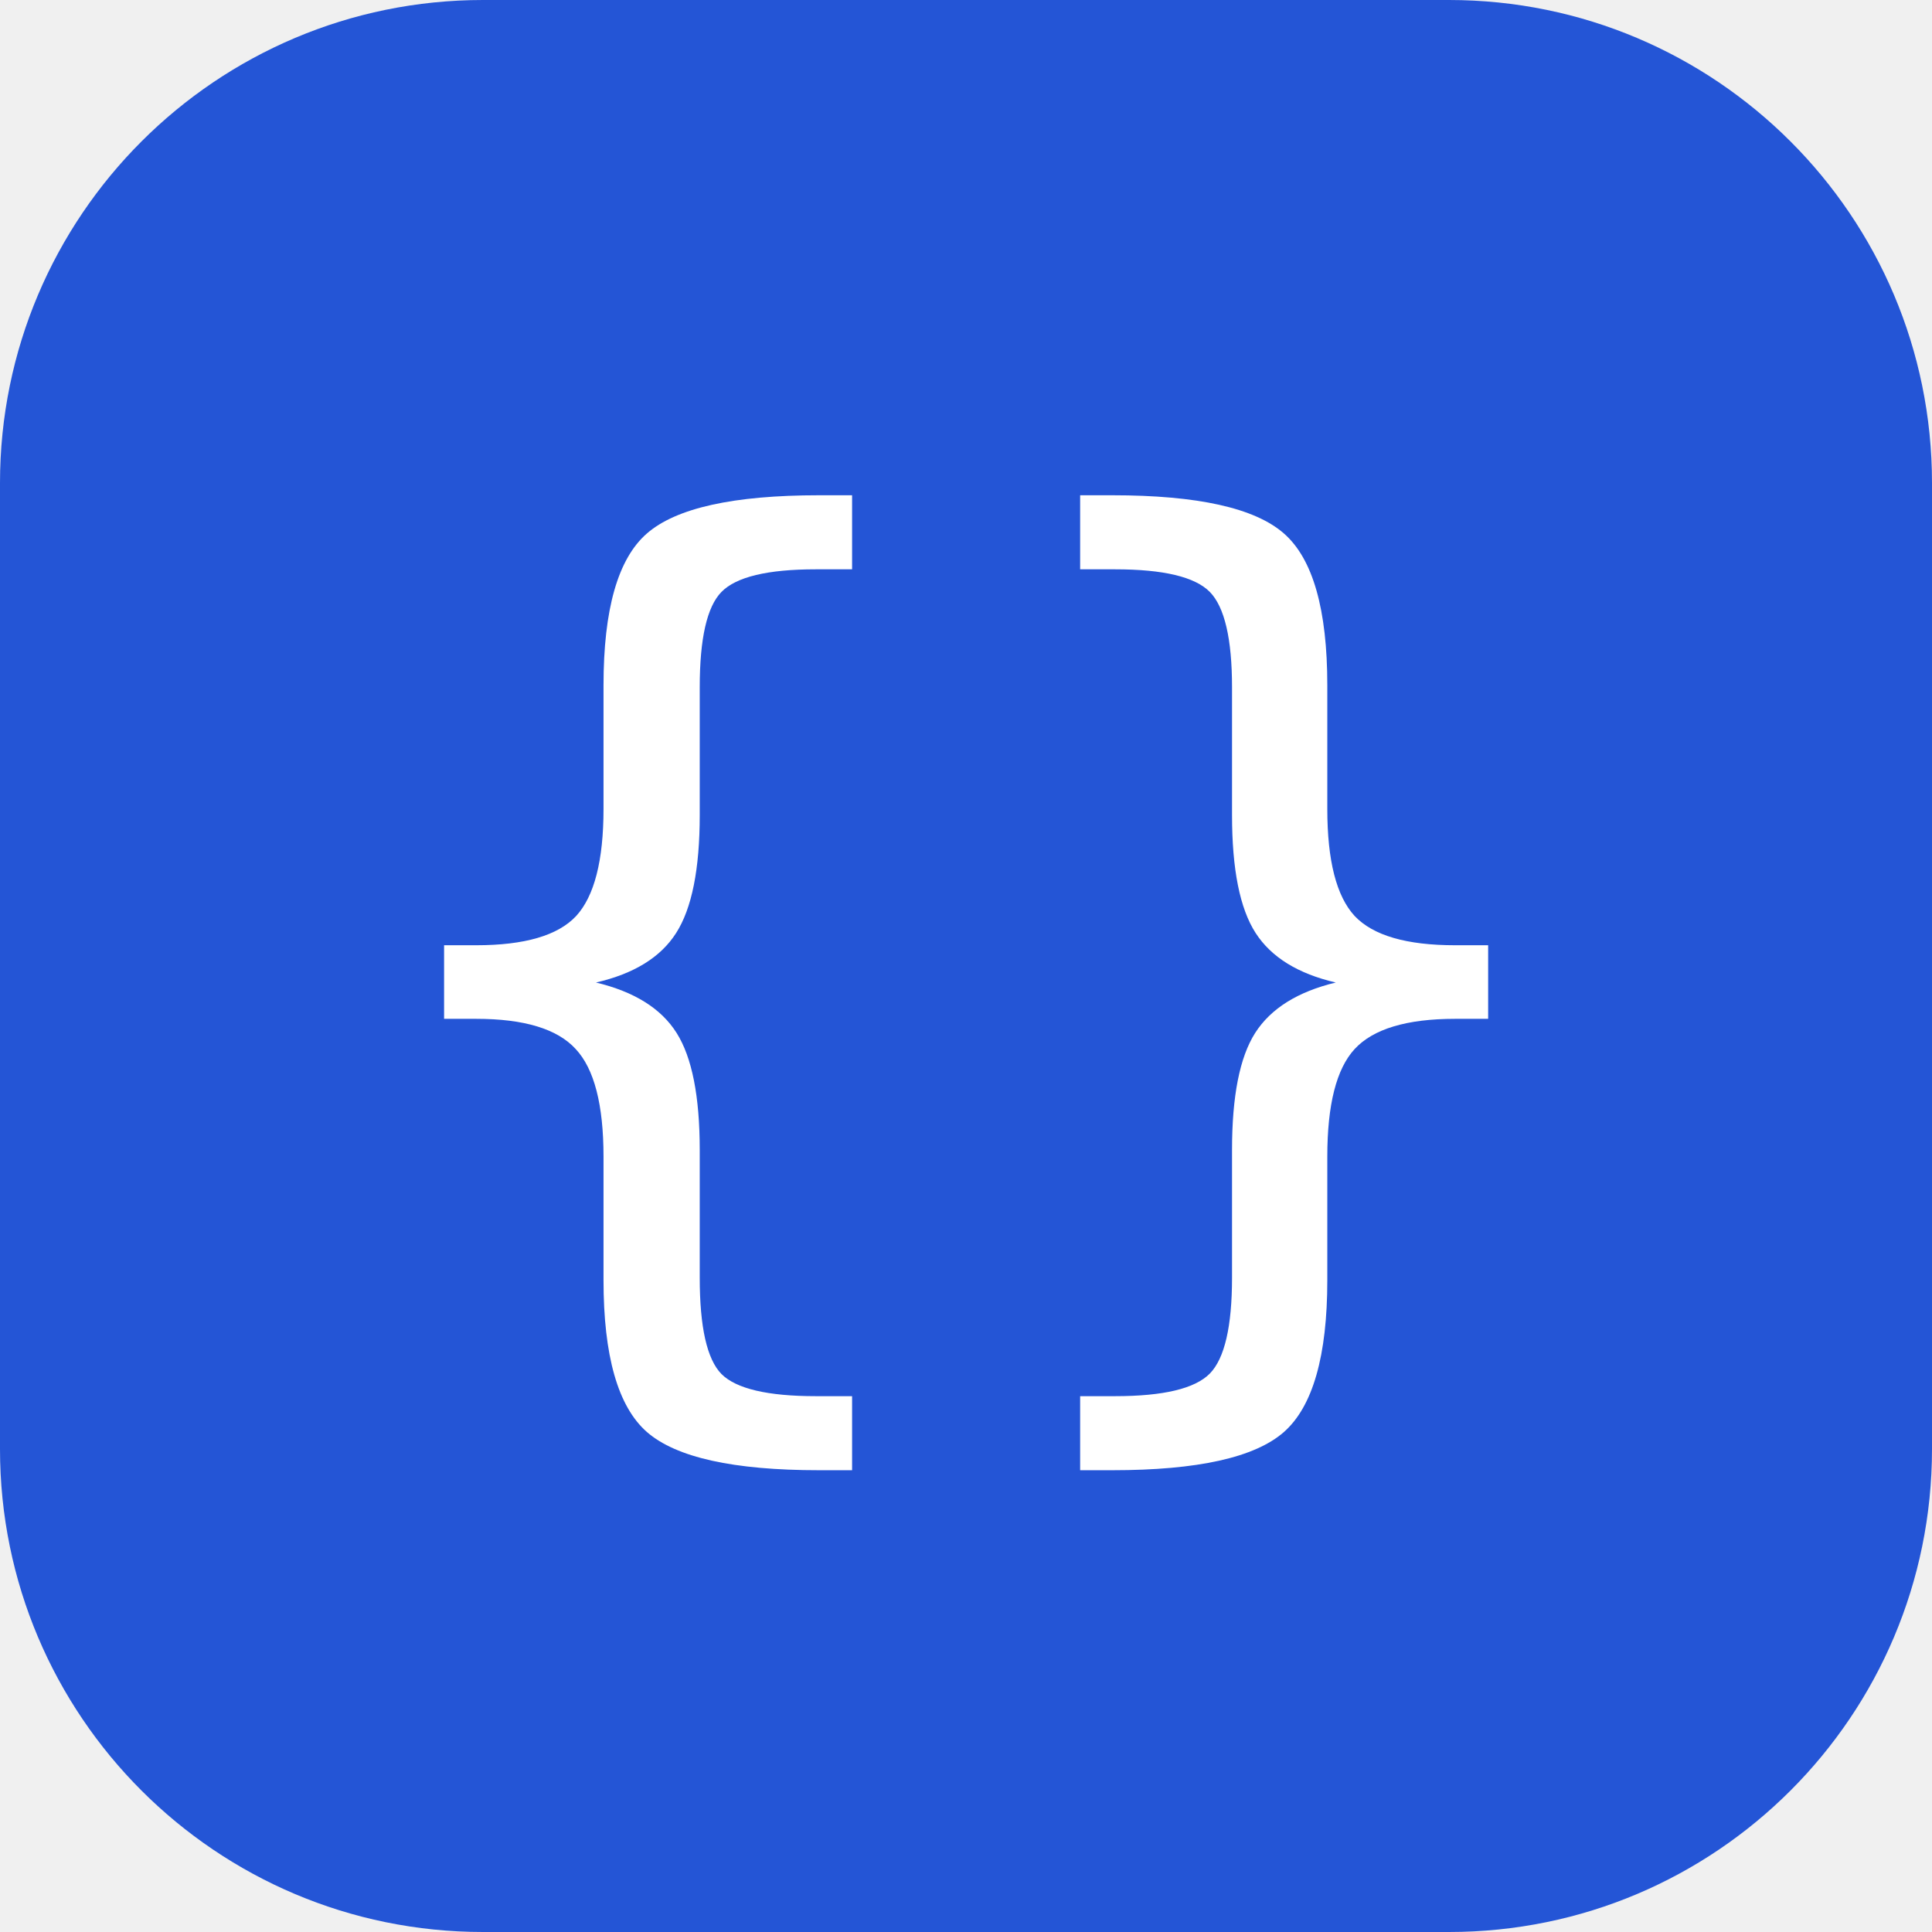
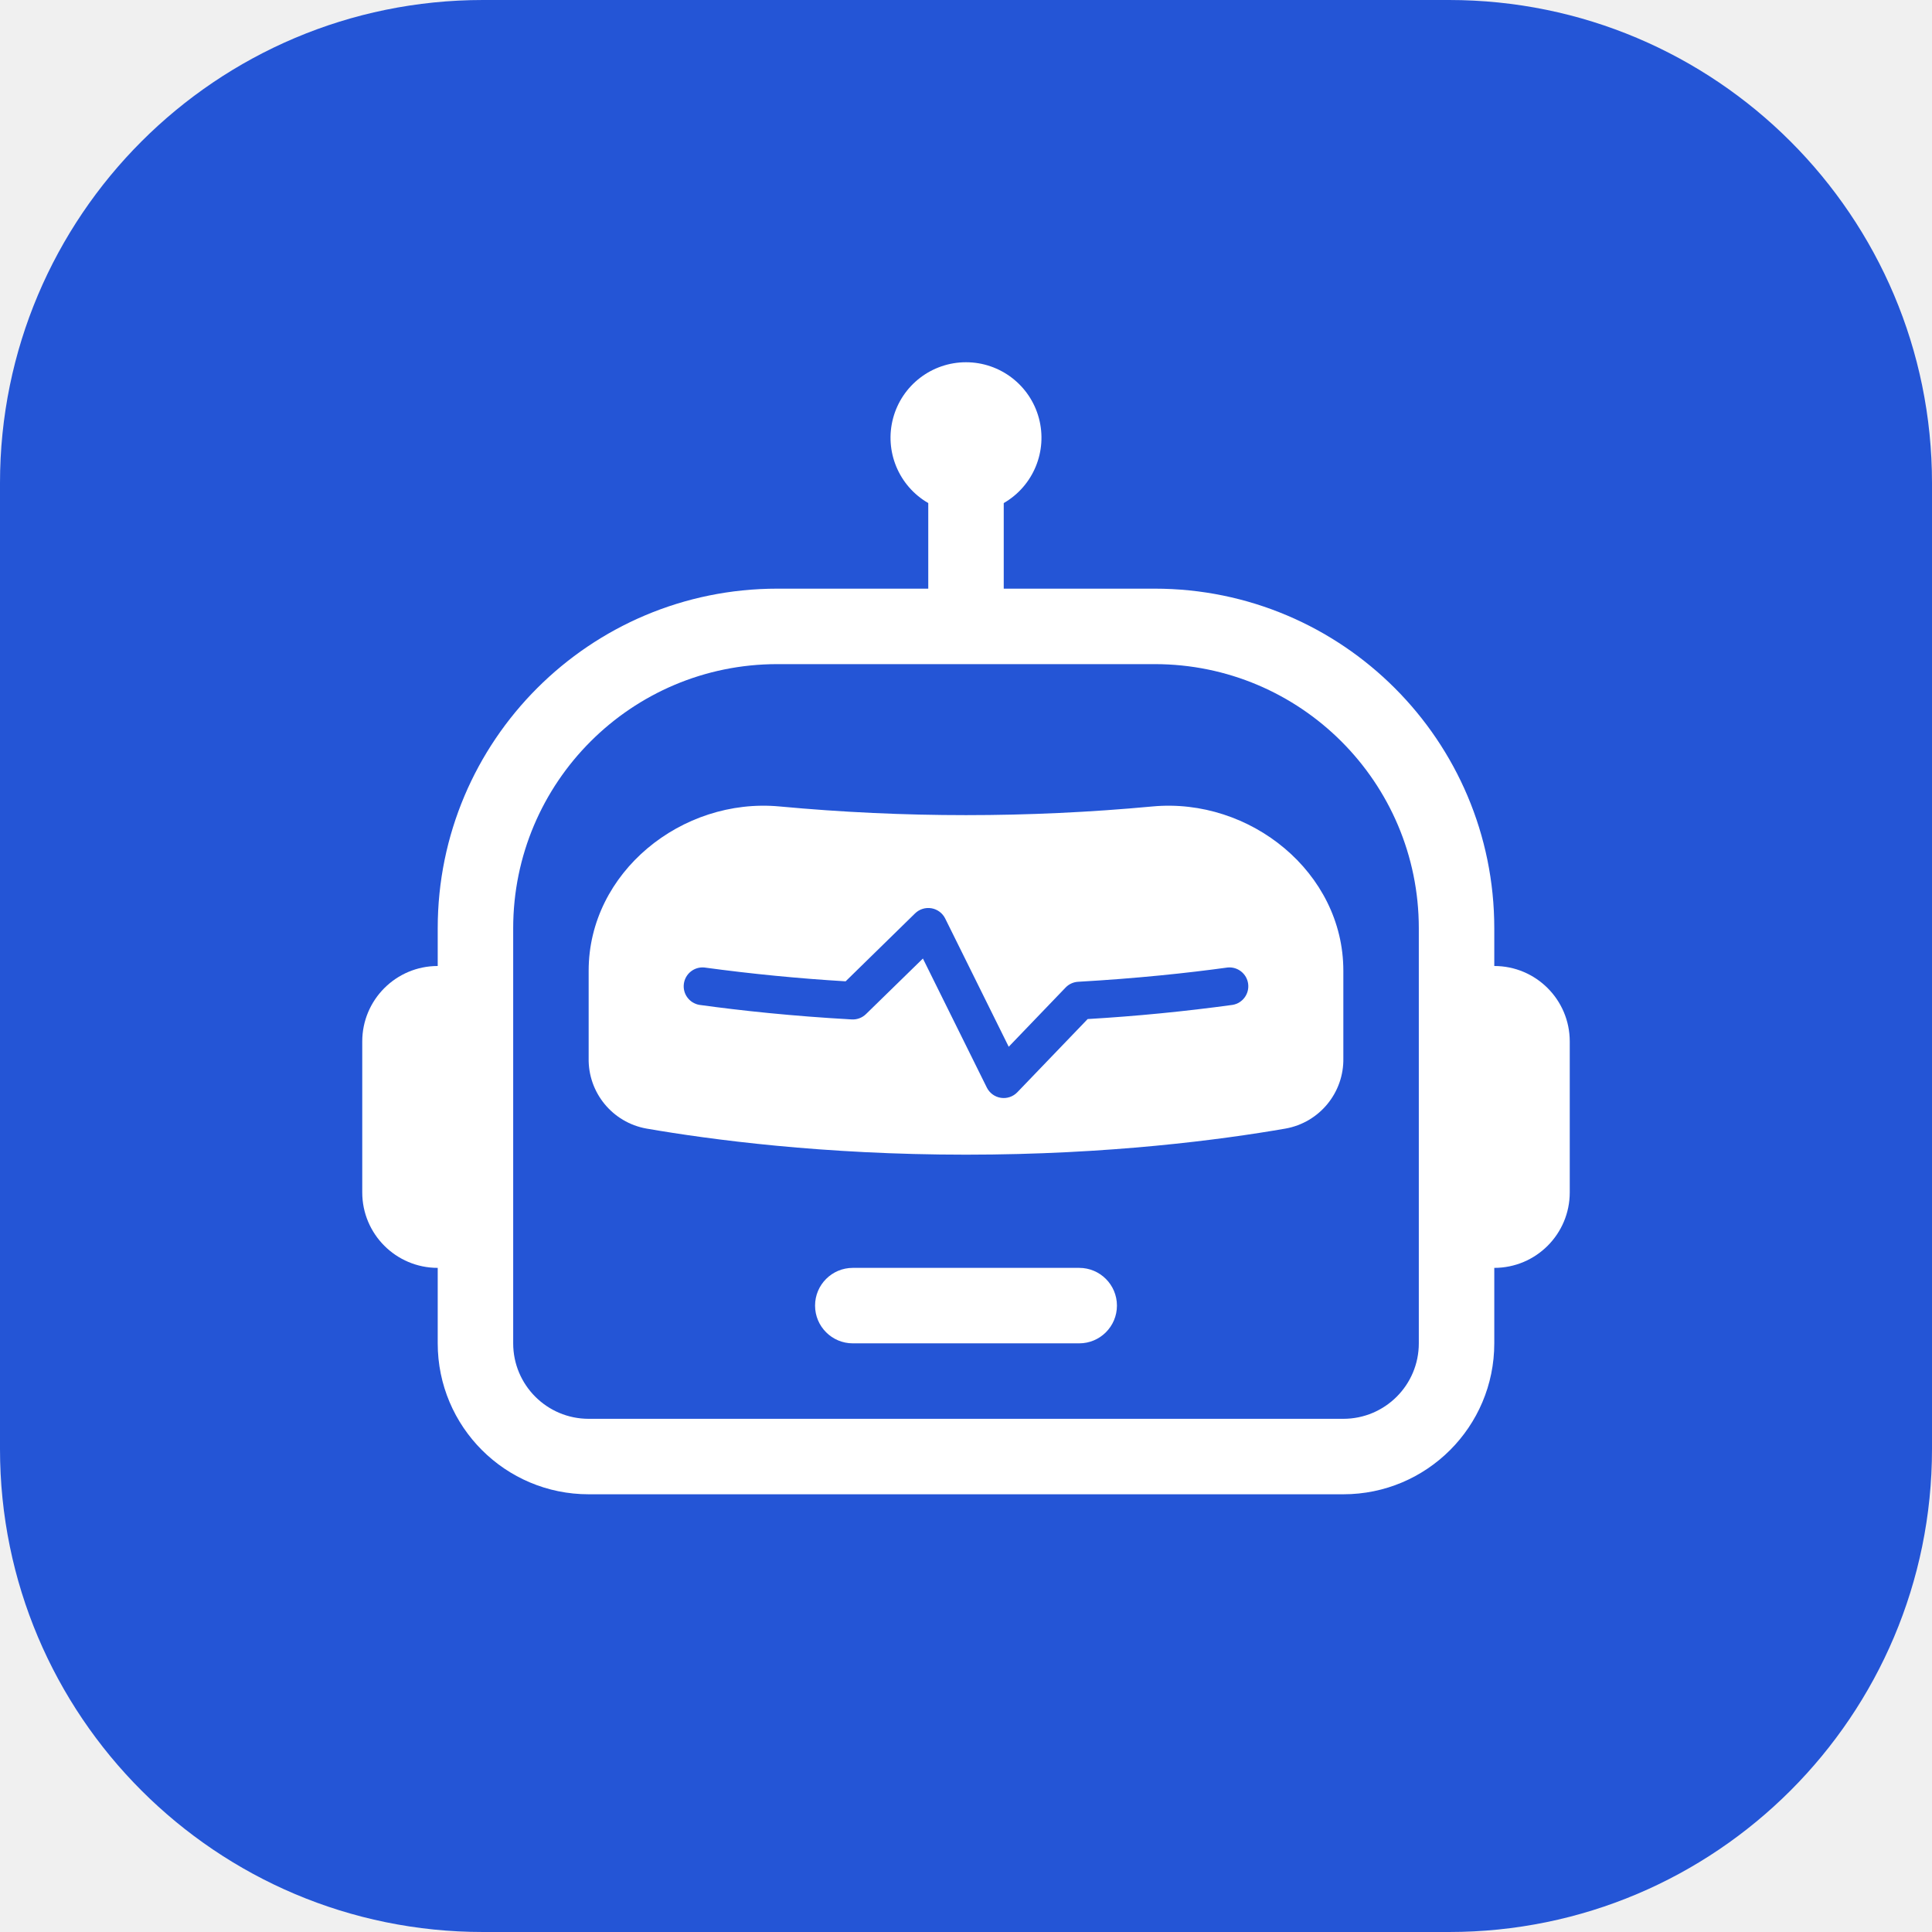
<svg xmlns="http://www.w3.org/2000/svg" viewBox="0 0 64 64">
  <rect width="64" height="64" rx="16" fill="#2455d6" />
-   <text x="32" y="43" text-anchor="middle" font-family="monospace" font-size="35" fill="white">{}</text>
+   <g transform="translate(12 12) scale(2.5)" fill="white">
+     <path d="M6 12.5a.5.5 0 0 1 .5-.5h3a.5.5 0 0 1 0 1h-3a.5.5 0 0 1-.5-.5M3 8.062C3 6.76 4.235 5.765 5.53 5.886a26.6 26.6 0 0 0 4.94 0C11.765 5.765 13 6.76 13 8.062v1.157a.93.93 0 0 1-.765.935c-.845.147-2.34.346-4.235.346s-3.39-.2-4.235-.346A.93.93 0 0 1 3 9.219zm4.542-.827a.25.25 0 0 0-.217.068l-.92.9a25 25 0 0 1-1.871-.183.25.25 0 0 0-.068.495c.55.076 1.232.149 2.02.193a.25.25 0 0 0 .189-.071l.754-.736.847 1.71a.25.25 0 0 0 .404.062l.932-.97a25 25 0 0 0 1.922-.188.25.25 0 0 0-.068-.495c-.538.074-1.207.145-1.98.189a.25.25 0 0 0-.166.076l-.754.785-.842-1.7a.25.25 0 0 0-.182-.135" />
+     <path d="M8.5 1.866a1 1 0 1 0-1 0V3h-2A4.5 4.5 0 0 0 1 7.5V8a1 1 0 0 0-1 1v2a1 1 0 0 0 1 1v1a2 2 0 0 0 2 2h10a2 2 0 0 0 2-2v-1a1 1 0 0 0 1-1V9a1 1 0 0 0-1-1v-.5A4.5 4.5 0 0 0 10.5 3h-2zM14 7.5V13a1 1 0 0 1-1 1H3a1 1 0 0 1-1-1V7.5A3.5 3.5 0 0 1 5.5 4h5A3.5 3.5 0 0 1 14 7.5" />
+   </g>
</svg>
